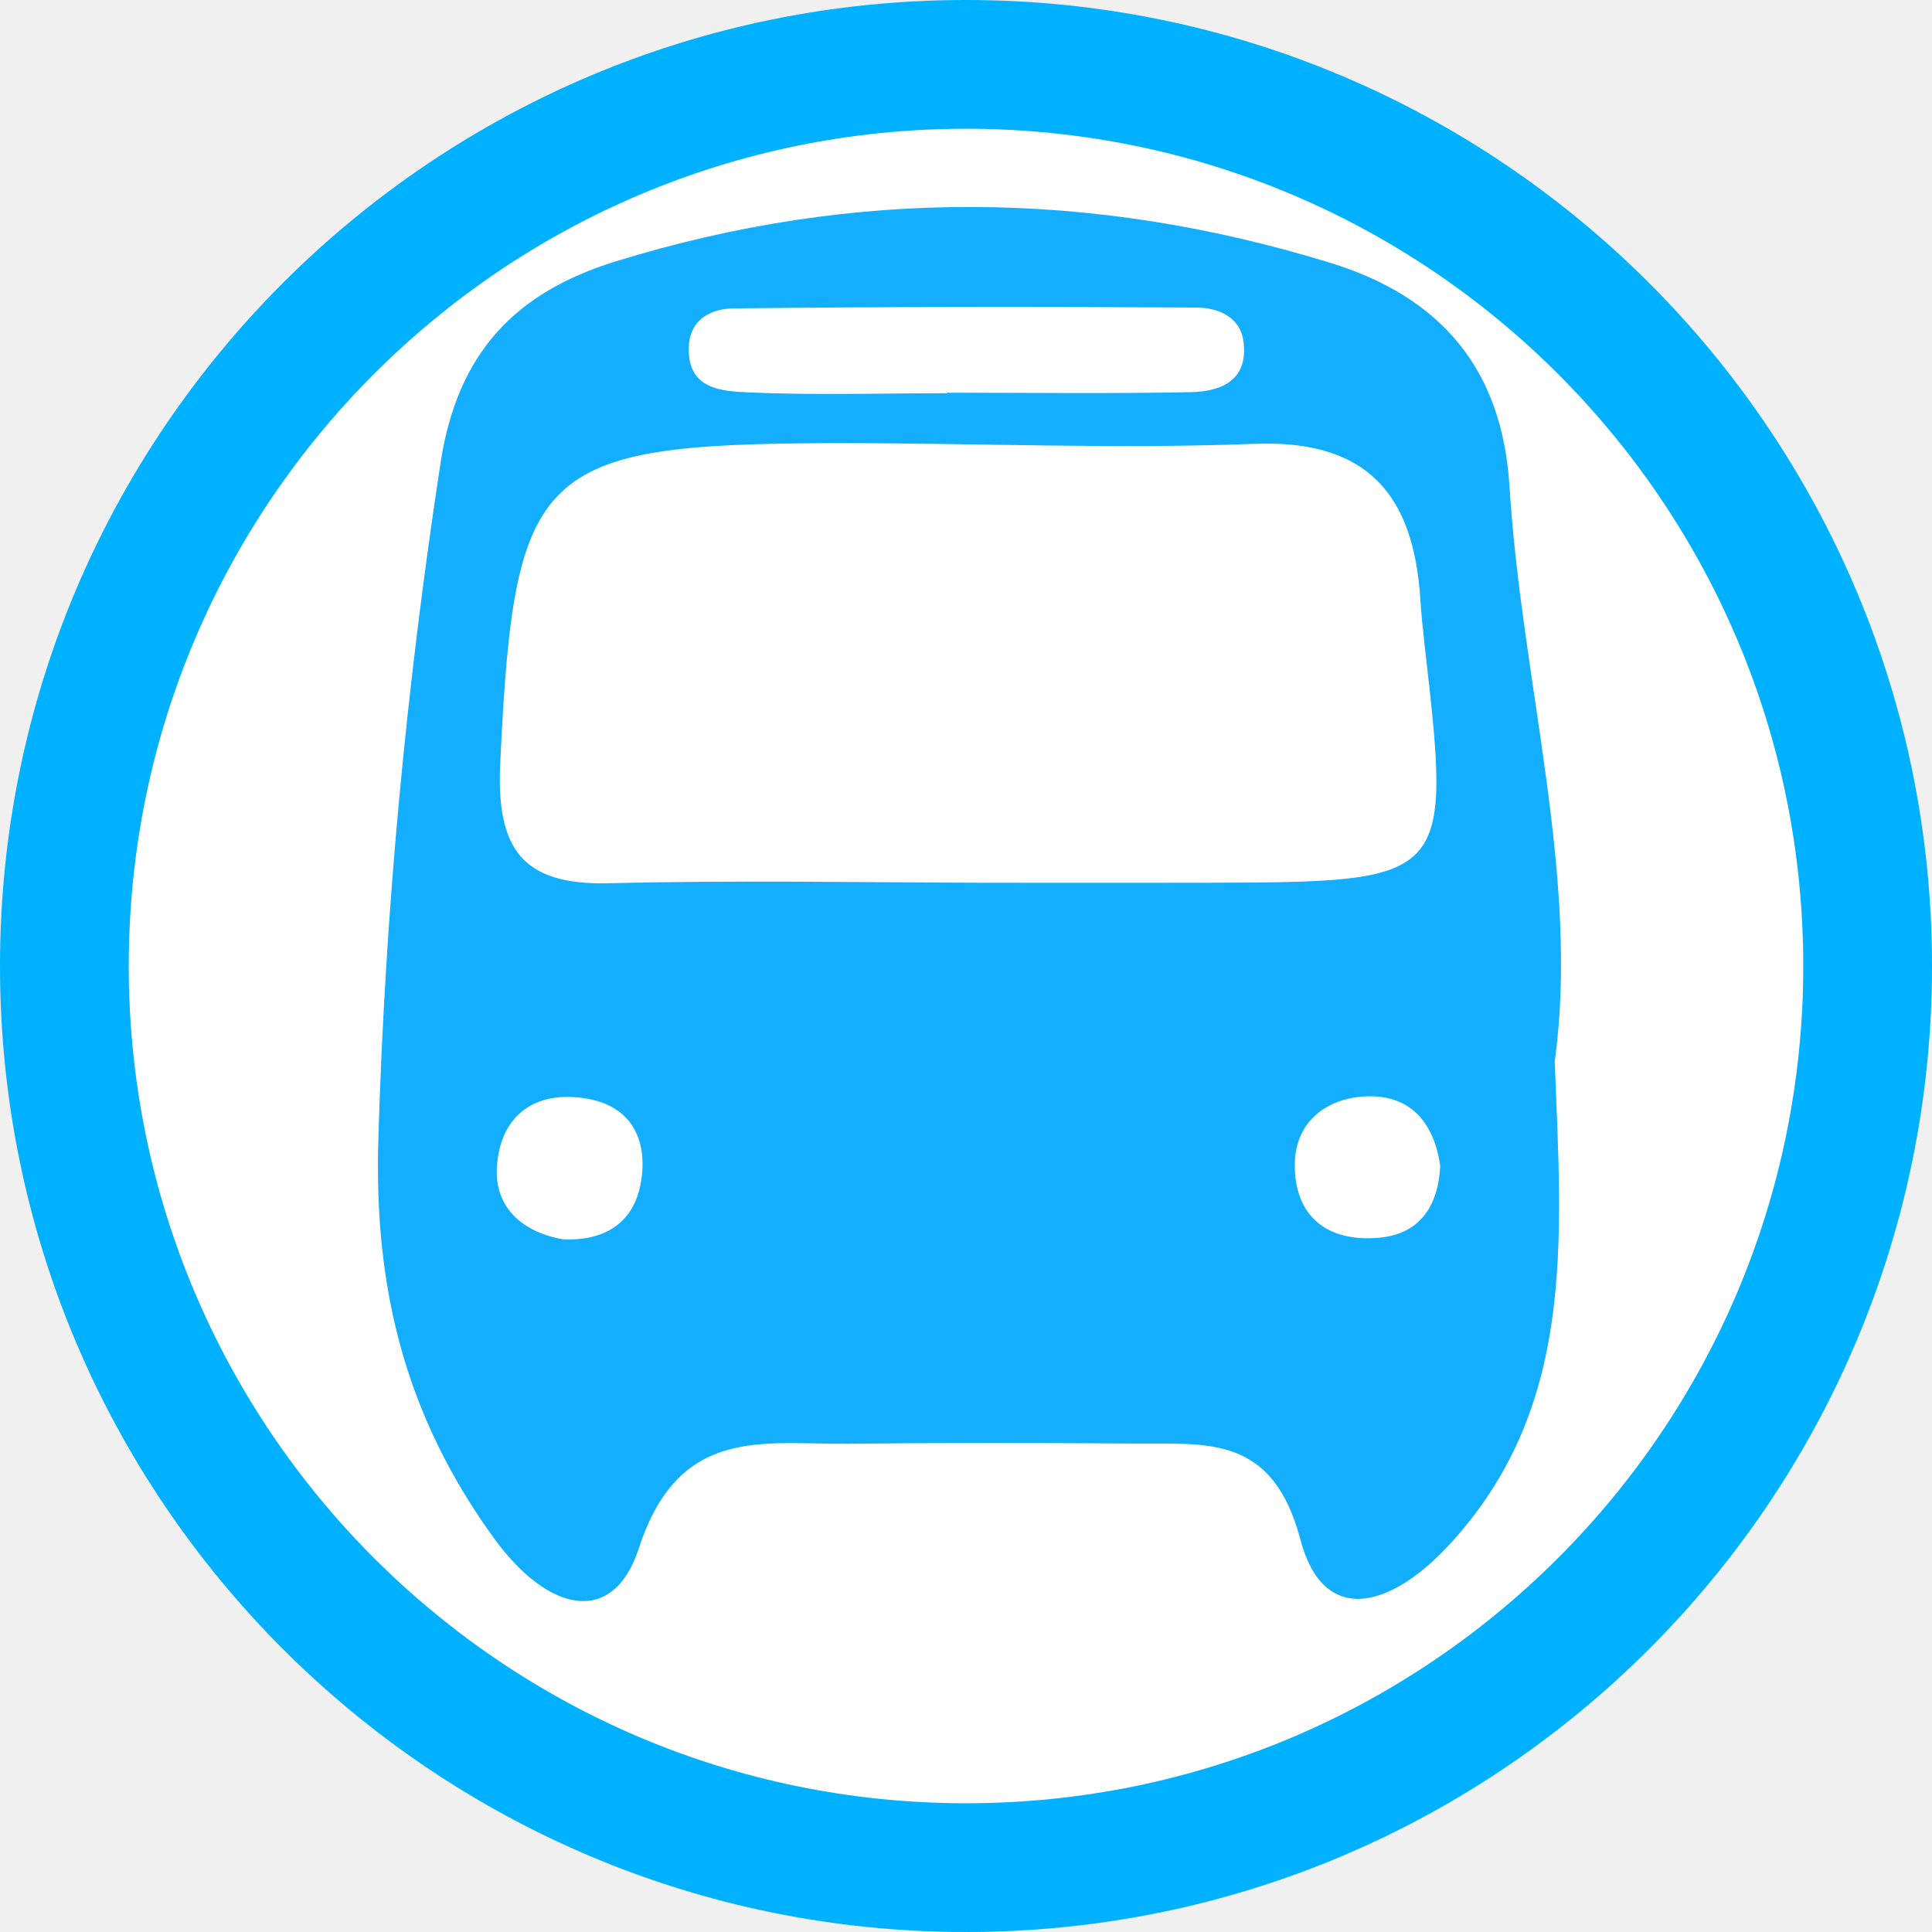
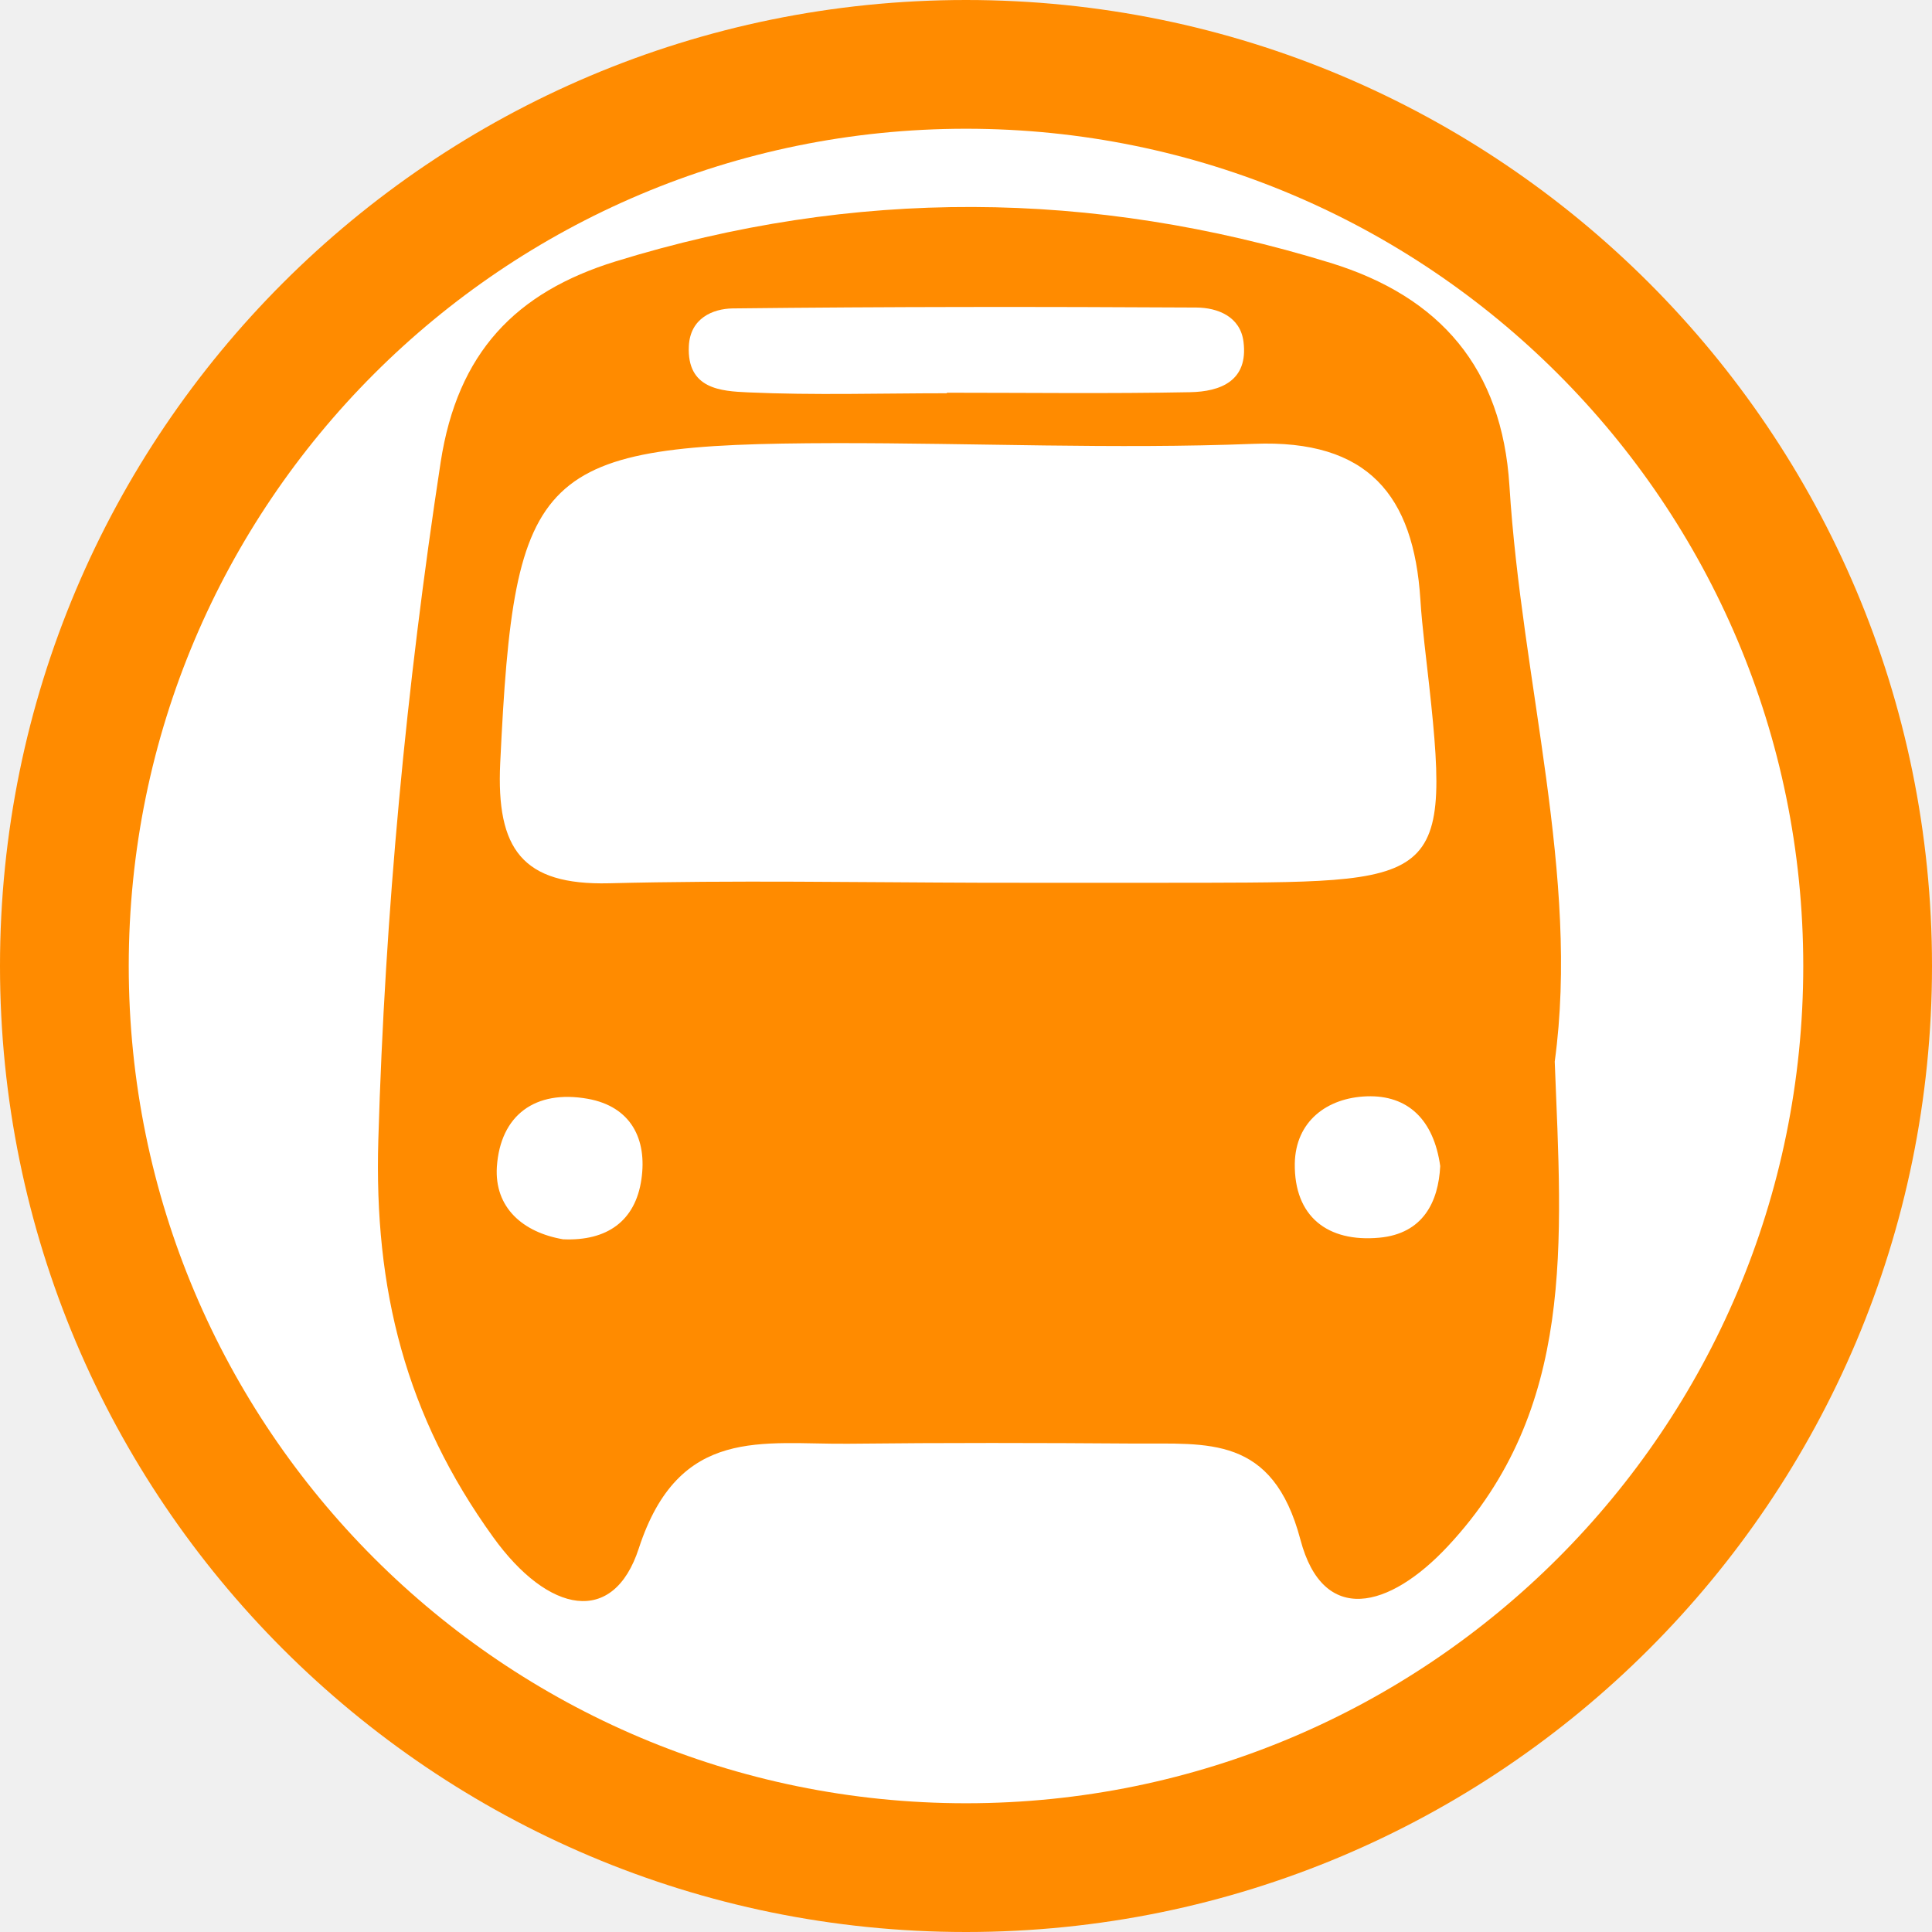
<svg xmlns="http://www.w3.org/2000/svg" version="1.1" id="start_here" x="0px" y="0px" viewBox="0 0 11 11" enable-background="new 0 0 11 11" xml:space="preserve">
-   <circle fill="#00B1FF" cx="5.5" cy="5.5" r="5.5" />
+   <circle fill="#FF8B00" cx="5.5" cy="5.5" r="5.5" />
  <circle fill="#FFFFFF" cx="5.5" cy="5.5" r="4.767" />
-   <path fill="#14AEFE" d="M8.852,6.044c0.04,1.03,0.121,1.978-0.608,2.759C7.909,9.162,7.533,9.256,7.404,8.766  C7.246,8.168,6.874,8.222,6.461,8.219c-0.543-0.004-1.087-0.005-1.63,0.001C4.344,8.225,3.866,8.114,3.637,8.816  c-0.144,0.443-0.514,0.373-0.829-0.064C2.309,8.06,2.129,7.341,2.154,6.49c0.038-1.297,0.159-2.578,0.355-3.859  c0.096-0.623,0.426-0.967,0.997-1.143C4.863,1.069,6.217,1.079,7.573,1.496c0.629,0.193,0.979,0.603,1.021,1.269  C8.664,3.888,8.996,4.99,8.852,6.044z M5.602,5.026c0.419,0,0.837,0.001,1.256-0  C8.266,5.022,8.266,5.022,8.11,3.663c-0.009-0.083-0.018-0.167-0.023-0.25C8.049,2.821,7.79,2.501,7.139,2.527  C6.345,2.558,5.549,2.522,4.754,2.523C3.053,2.527,2.928,2.664,2.848,4.345C2.825,4.834,2.973,5.041,3.468,5.029  C4.179,5.011,4.891,5.024,5.602,5.026z M5.391,2.239c0-0.001,0-0.002,0-0.003c0.461,0,0.923,0.006,1.384-0.003  C6.95,2.23,7.108,2.168,7.08,1.946c-0.018-0.145-0.149-0.194-0.267-0.195C5.932,1.746,5.052,1.746,4.171,1.756  C4.059,1.758,3.93,1.811,3.922,1.97C3.91,2.216,4.106,2.227,4.259,2.234C4.636,2.251,5.013,2.239,5.391,2.239z   M3.206,7.056c0.25,0.011,0.412-0.104,0.446-0.342c0.033-0.228-0.059-0.414-0.306-0.458  C3.047,6.203,2.849,6.349,2.829,6.643C2.814,6.876,2.978,7.017,3.206,7.056z M8.2,6.639  C8.163,6.375,8.016,6.234,7.782,6.242C7.556,6.25,7.376,6.384,7.372,6.625c-0.004,0.302,0.187,0.449,0.481,0.422  C8.103,7.024,8.19,6.842,8.2,6.639z" />
+   <path fill="#FF8B00" d="M8.852,6.044c0.04,1.03,0.121,1.978-0.608,2.759C7.909,9.162,7.533,9.256,7.404,8.766  C7.246,8.168,6.874,8.222,6.461,8.219c-0.543-0.004-1.087-0.005-1.63,0.001C4.344,8.225,3.866,8.114,3.637,8.816  c-0.144,0.443-0.514,0.373-0.829-0.064C2.309,8.06,2.129,7.341,2.154,6.49c0.038-1.297,0.159-2.578,0.355-3.859  c0.096-0.623,0.426-0.967,0.997-1.143C4.863,1.069,6.217,1.079,7.573,1.496c0.629,0.193,0.979,0.603,1.021,1.269  C8.664,3.888,8.996,4.99,8.852,6.044z M5.602,5.026c0.419,0,0.837,0.001,1.256-0  C8.266,5.022,8.266,5.022,8.11,3.663c-0.009-0.083-0.018-0.167-0.023-0.25C8.049,2.821,7.79,2.501,7.139,2.527  C6.345,2.558,5.549,2.522,4.754,2.523C3.053,2.527,2.928,2.664,2.848,4.345C2.825,4.834,2.973,5.041,3.468,5.029  C4.179,5.011,4.891,5.024,5.602,5.026z M5.391,2.239c0-0.001,0-0.002,0-0.003c0.461,0,0.923,0.006,1.384-0.003  C6.95,2.23,7.108,2.168,7.08,1.946c-0.018-0.145-0.149-0.194-0.267-0.195C5.932,1.746,5.052,1.746,4.171,1.756  C4.059,1.758,3.93,1.811,3.922,1.97C3.91,2.216,4.106,2.227,4.259,2.234C4.636,2.251,5.013,2.239,5.391,2.239z   M3.206,7.056c0.25,0.011,0.412-0.104,0.446-0.342c0.033-0.228-0.059-0.414-0.306-0.458  C3.047,6.203,2.849,6.349,2.829,6.643C2.814,6.876,2.978,7.017,3.206,7.056z M8.2,6.639  C8.163,6.375,8.016,6.234,7.782,6.242C7.556,6.25,7.376,6.384,7.372,6.625c-0.004,0.302,0.187,0.449,0.481,0.422  C8.103,7.024,8.19,6.842,8.2,6.639z" />
</svg>
